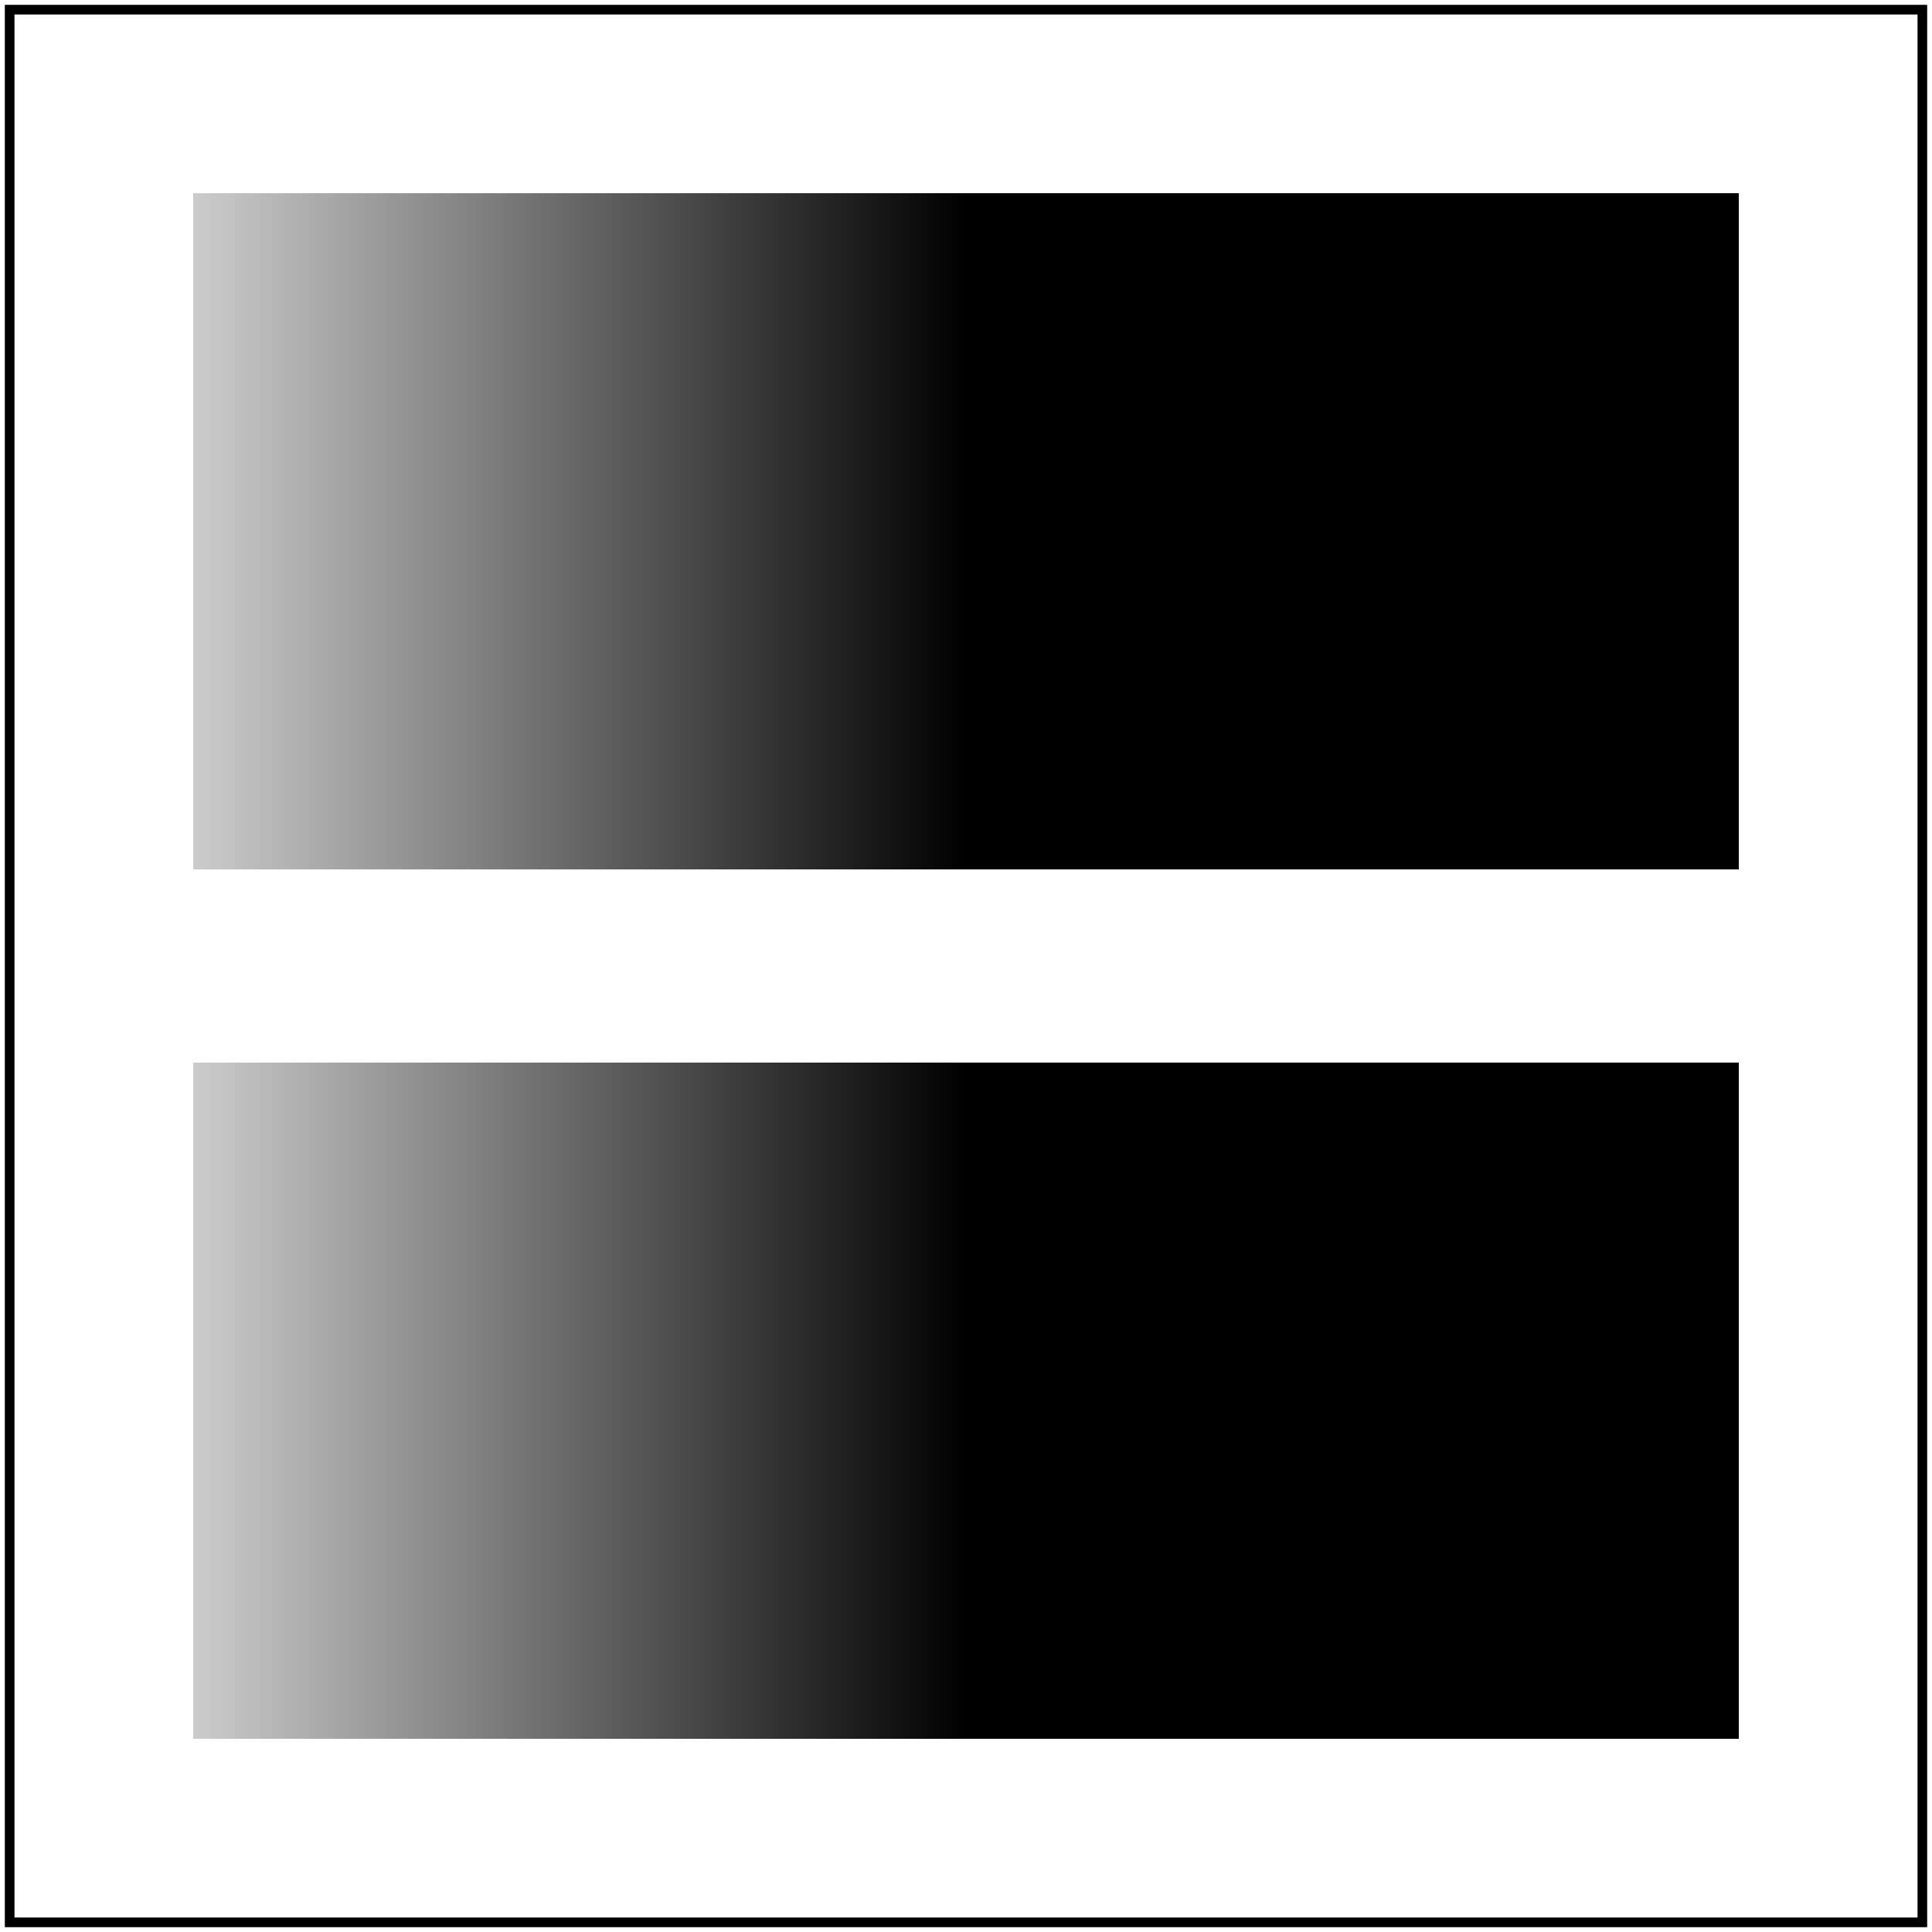
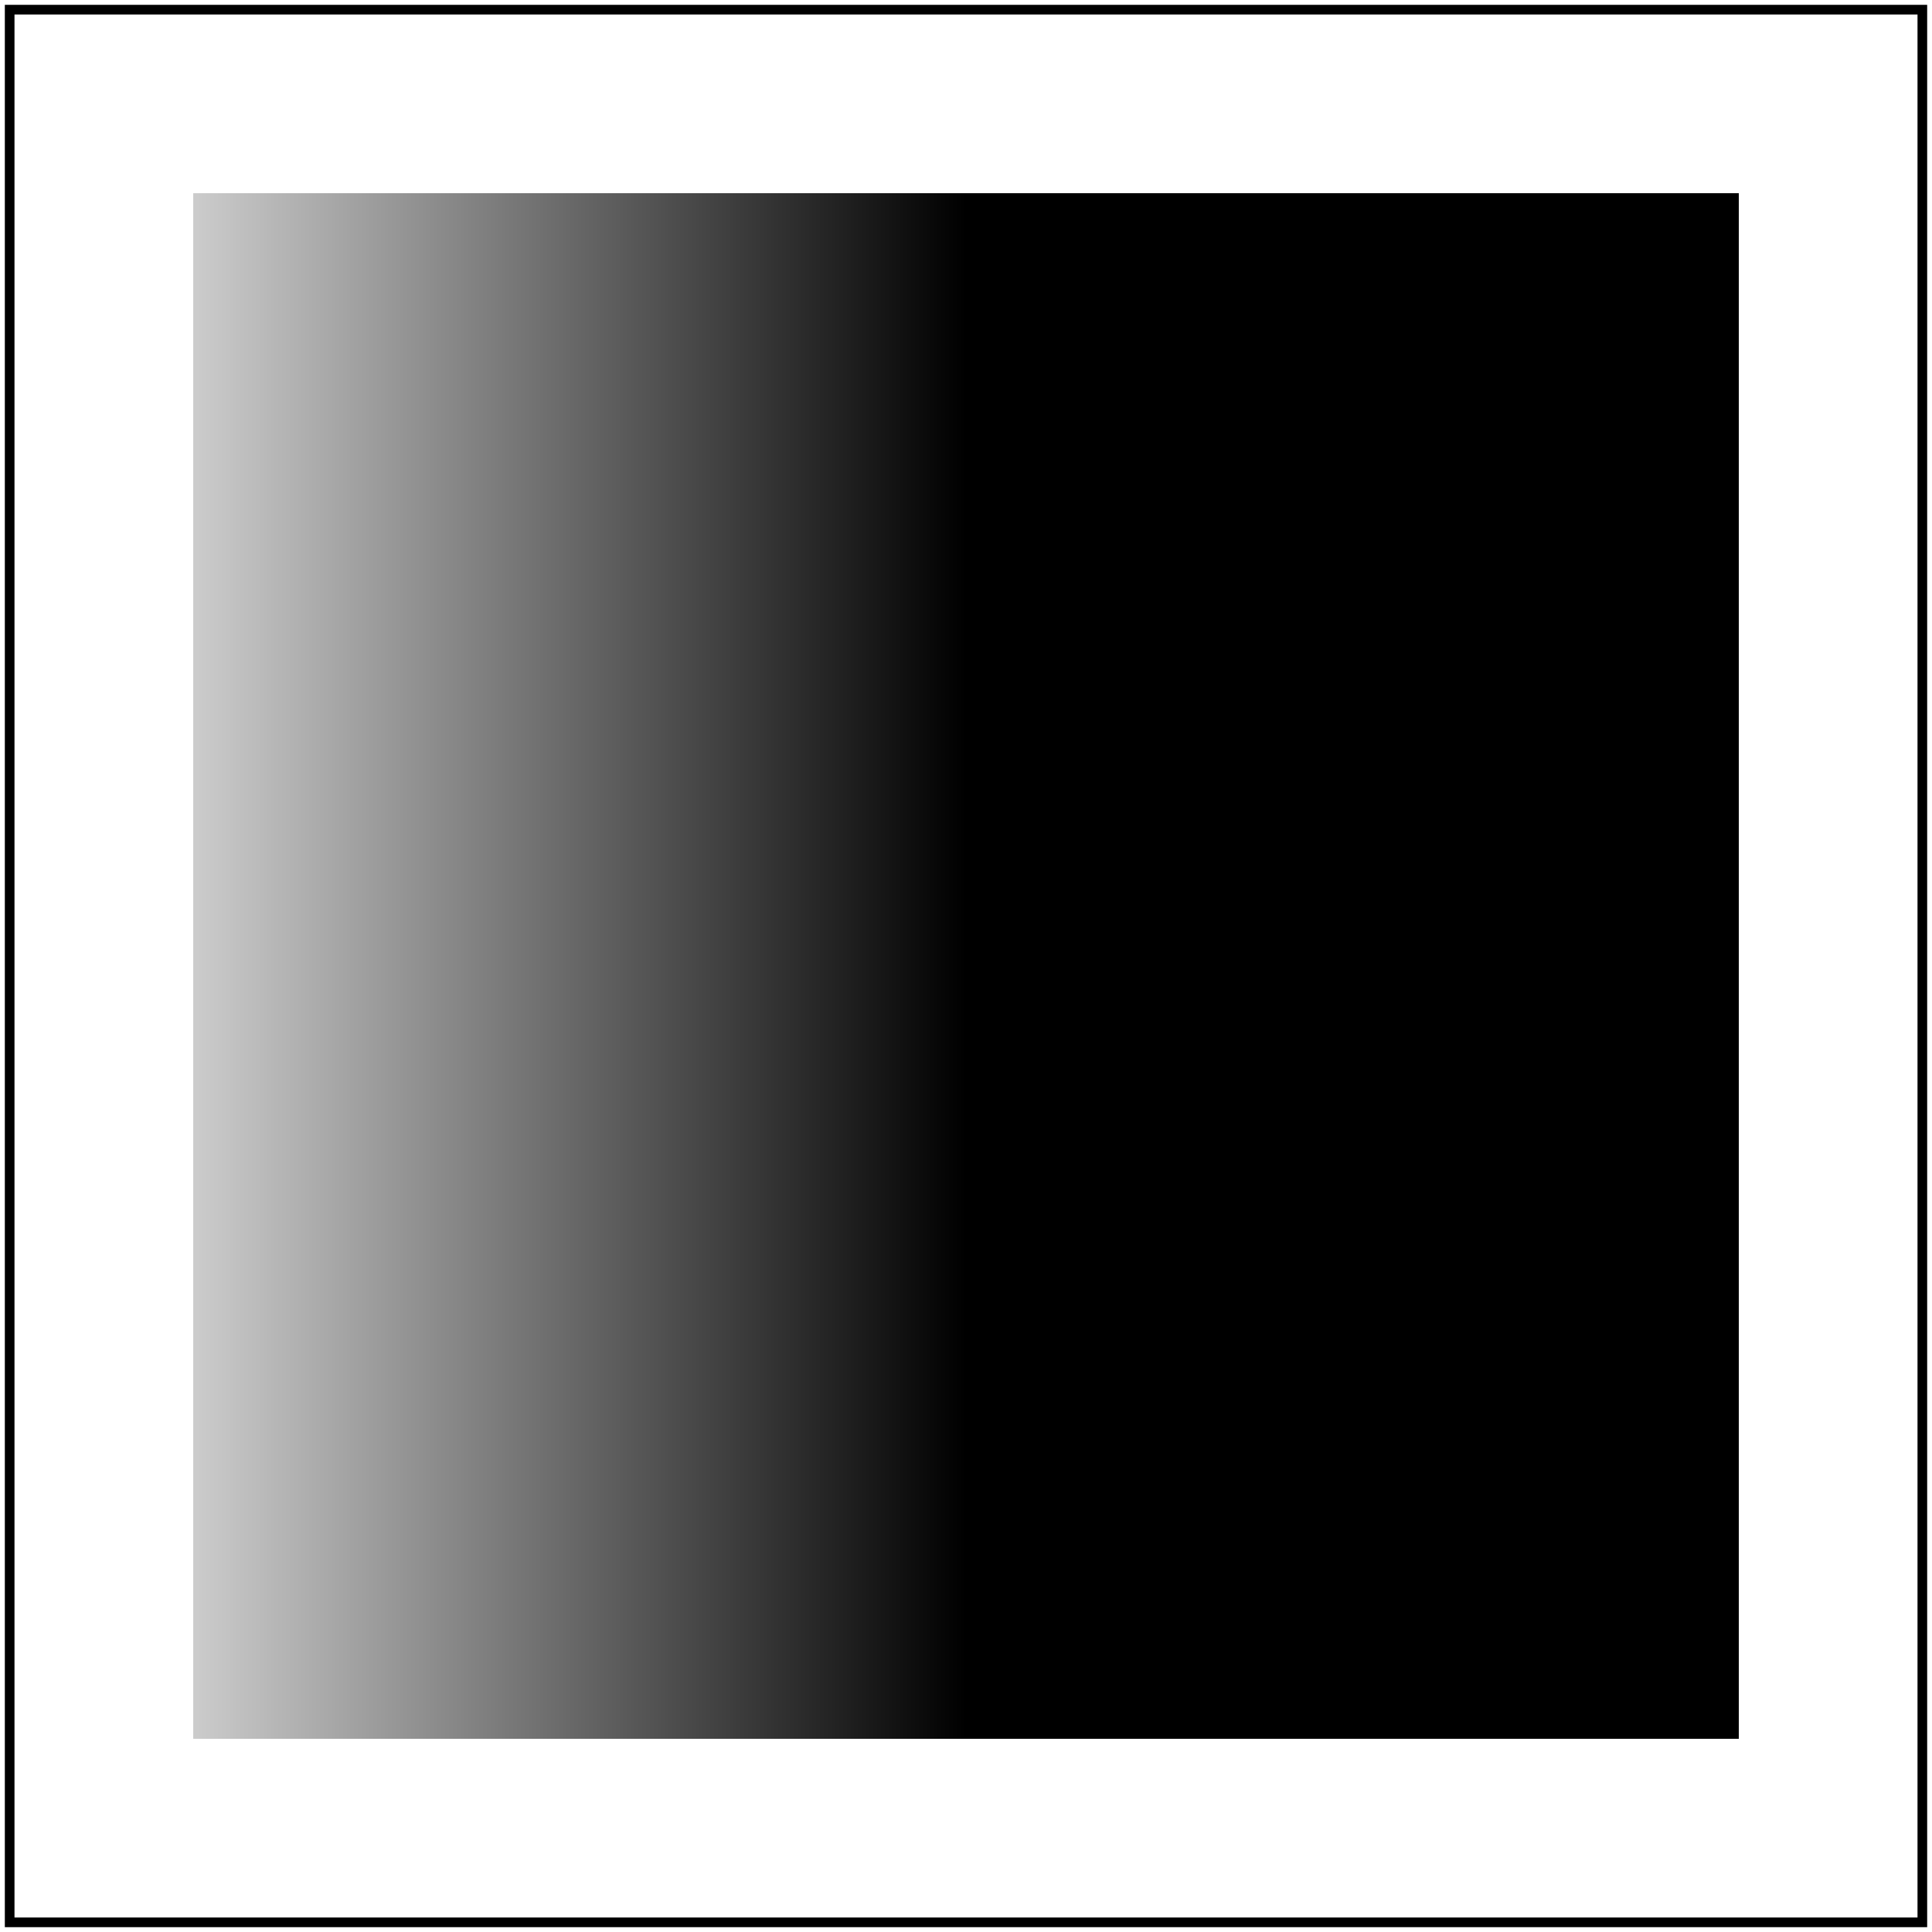
<svg xmlns="http://www.w3.org/2000/svg" id="svg1" viewBox="0 0 200 200">
-   <linearGradient id="lg-ref" x2="100" gradientUnits="userSpaceOnUse">
+   <linearGradient id="lg1" x2="50%" gradientUnits="userSpaceOnUse">
    <stop offset="0" stop-color="white" />
    <stop offset="1" stop-color="black" />
  </linearGradient>
-   <linearGradient id="lg-test" x2="50%" gradientUnits="userSpaceOnUse">
-     <stop offset="0" stop-color="white" />
-     <stop offset="1" stop-color="black" />
-   </linearGradient>
-   <rect id="rect1" x="20" y="20" width="160" height="70" fill="url(#lg-ref)" />
-   <rect id="rect2" x="20" y="110" width="160" height="70" fill="url(#lg-test)" />
+   <rect id="rect1" x="20" y="20" width="160" height="160" fill="url(#lg1)" />
  <rect id="frame" x="1" y="1" width="198" height="198" fill="none" stroke="black" />
</svg>
